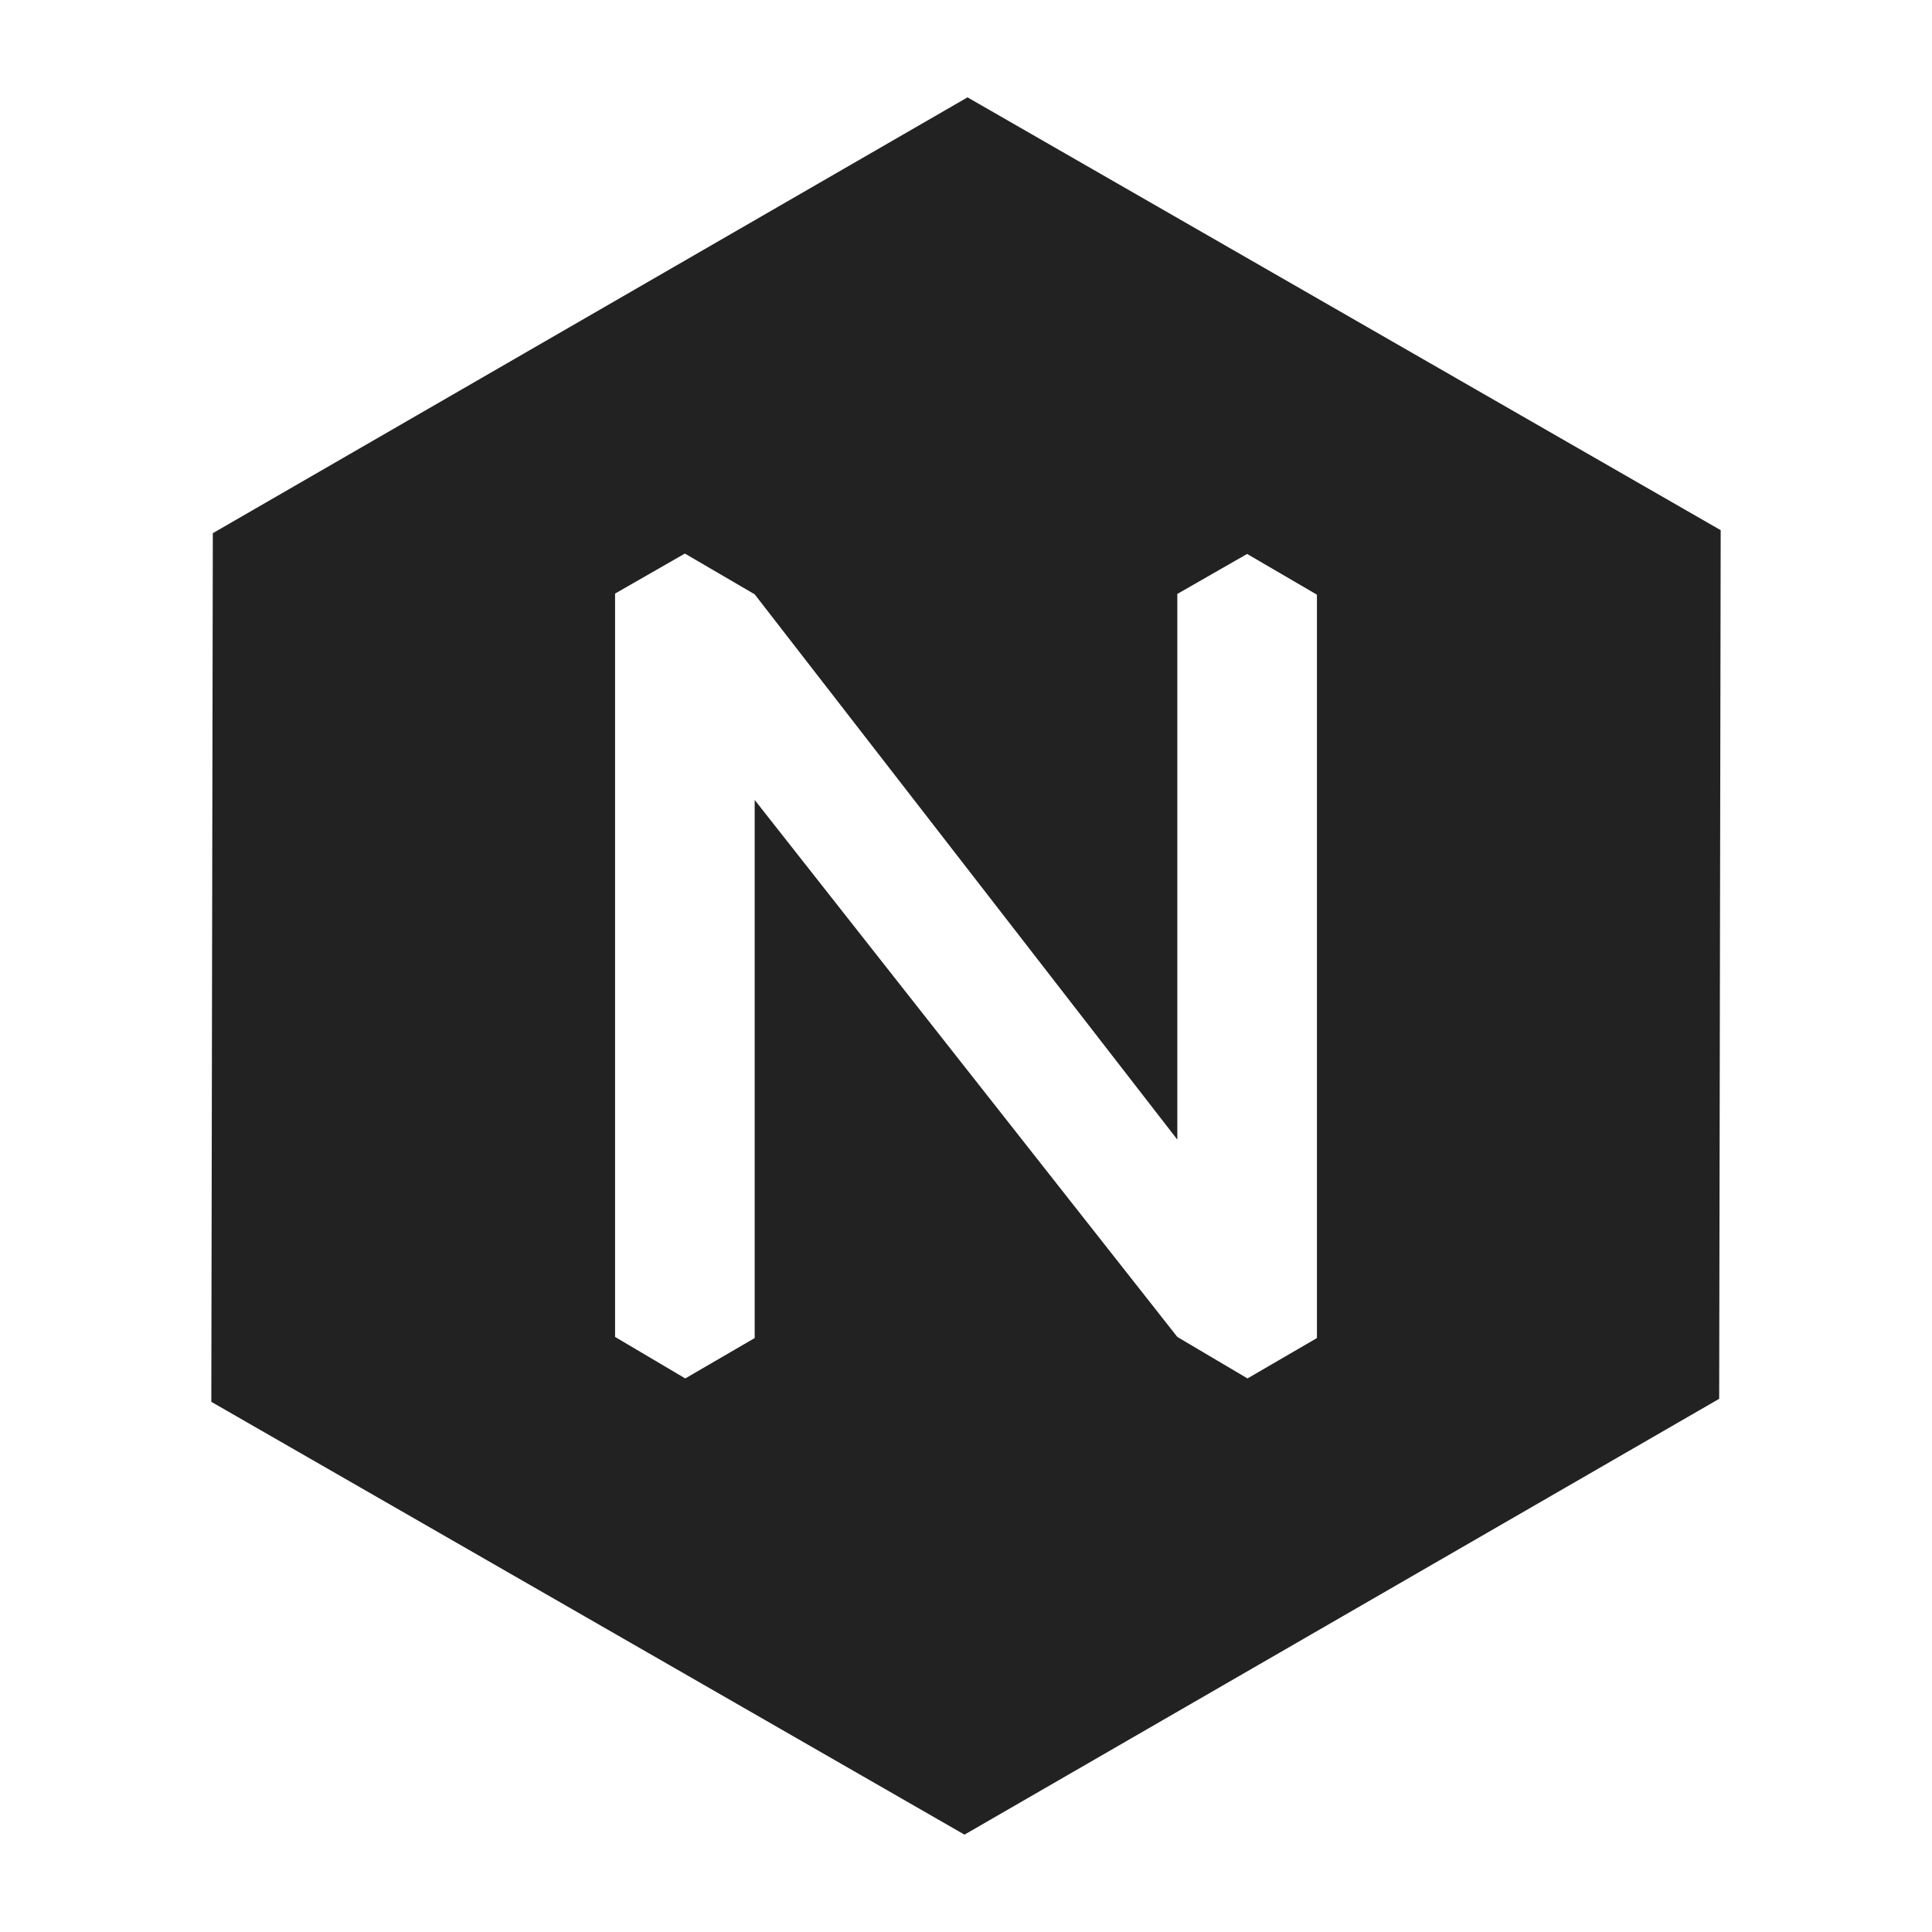
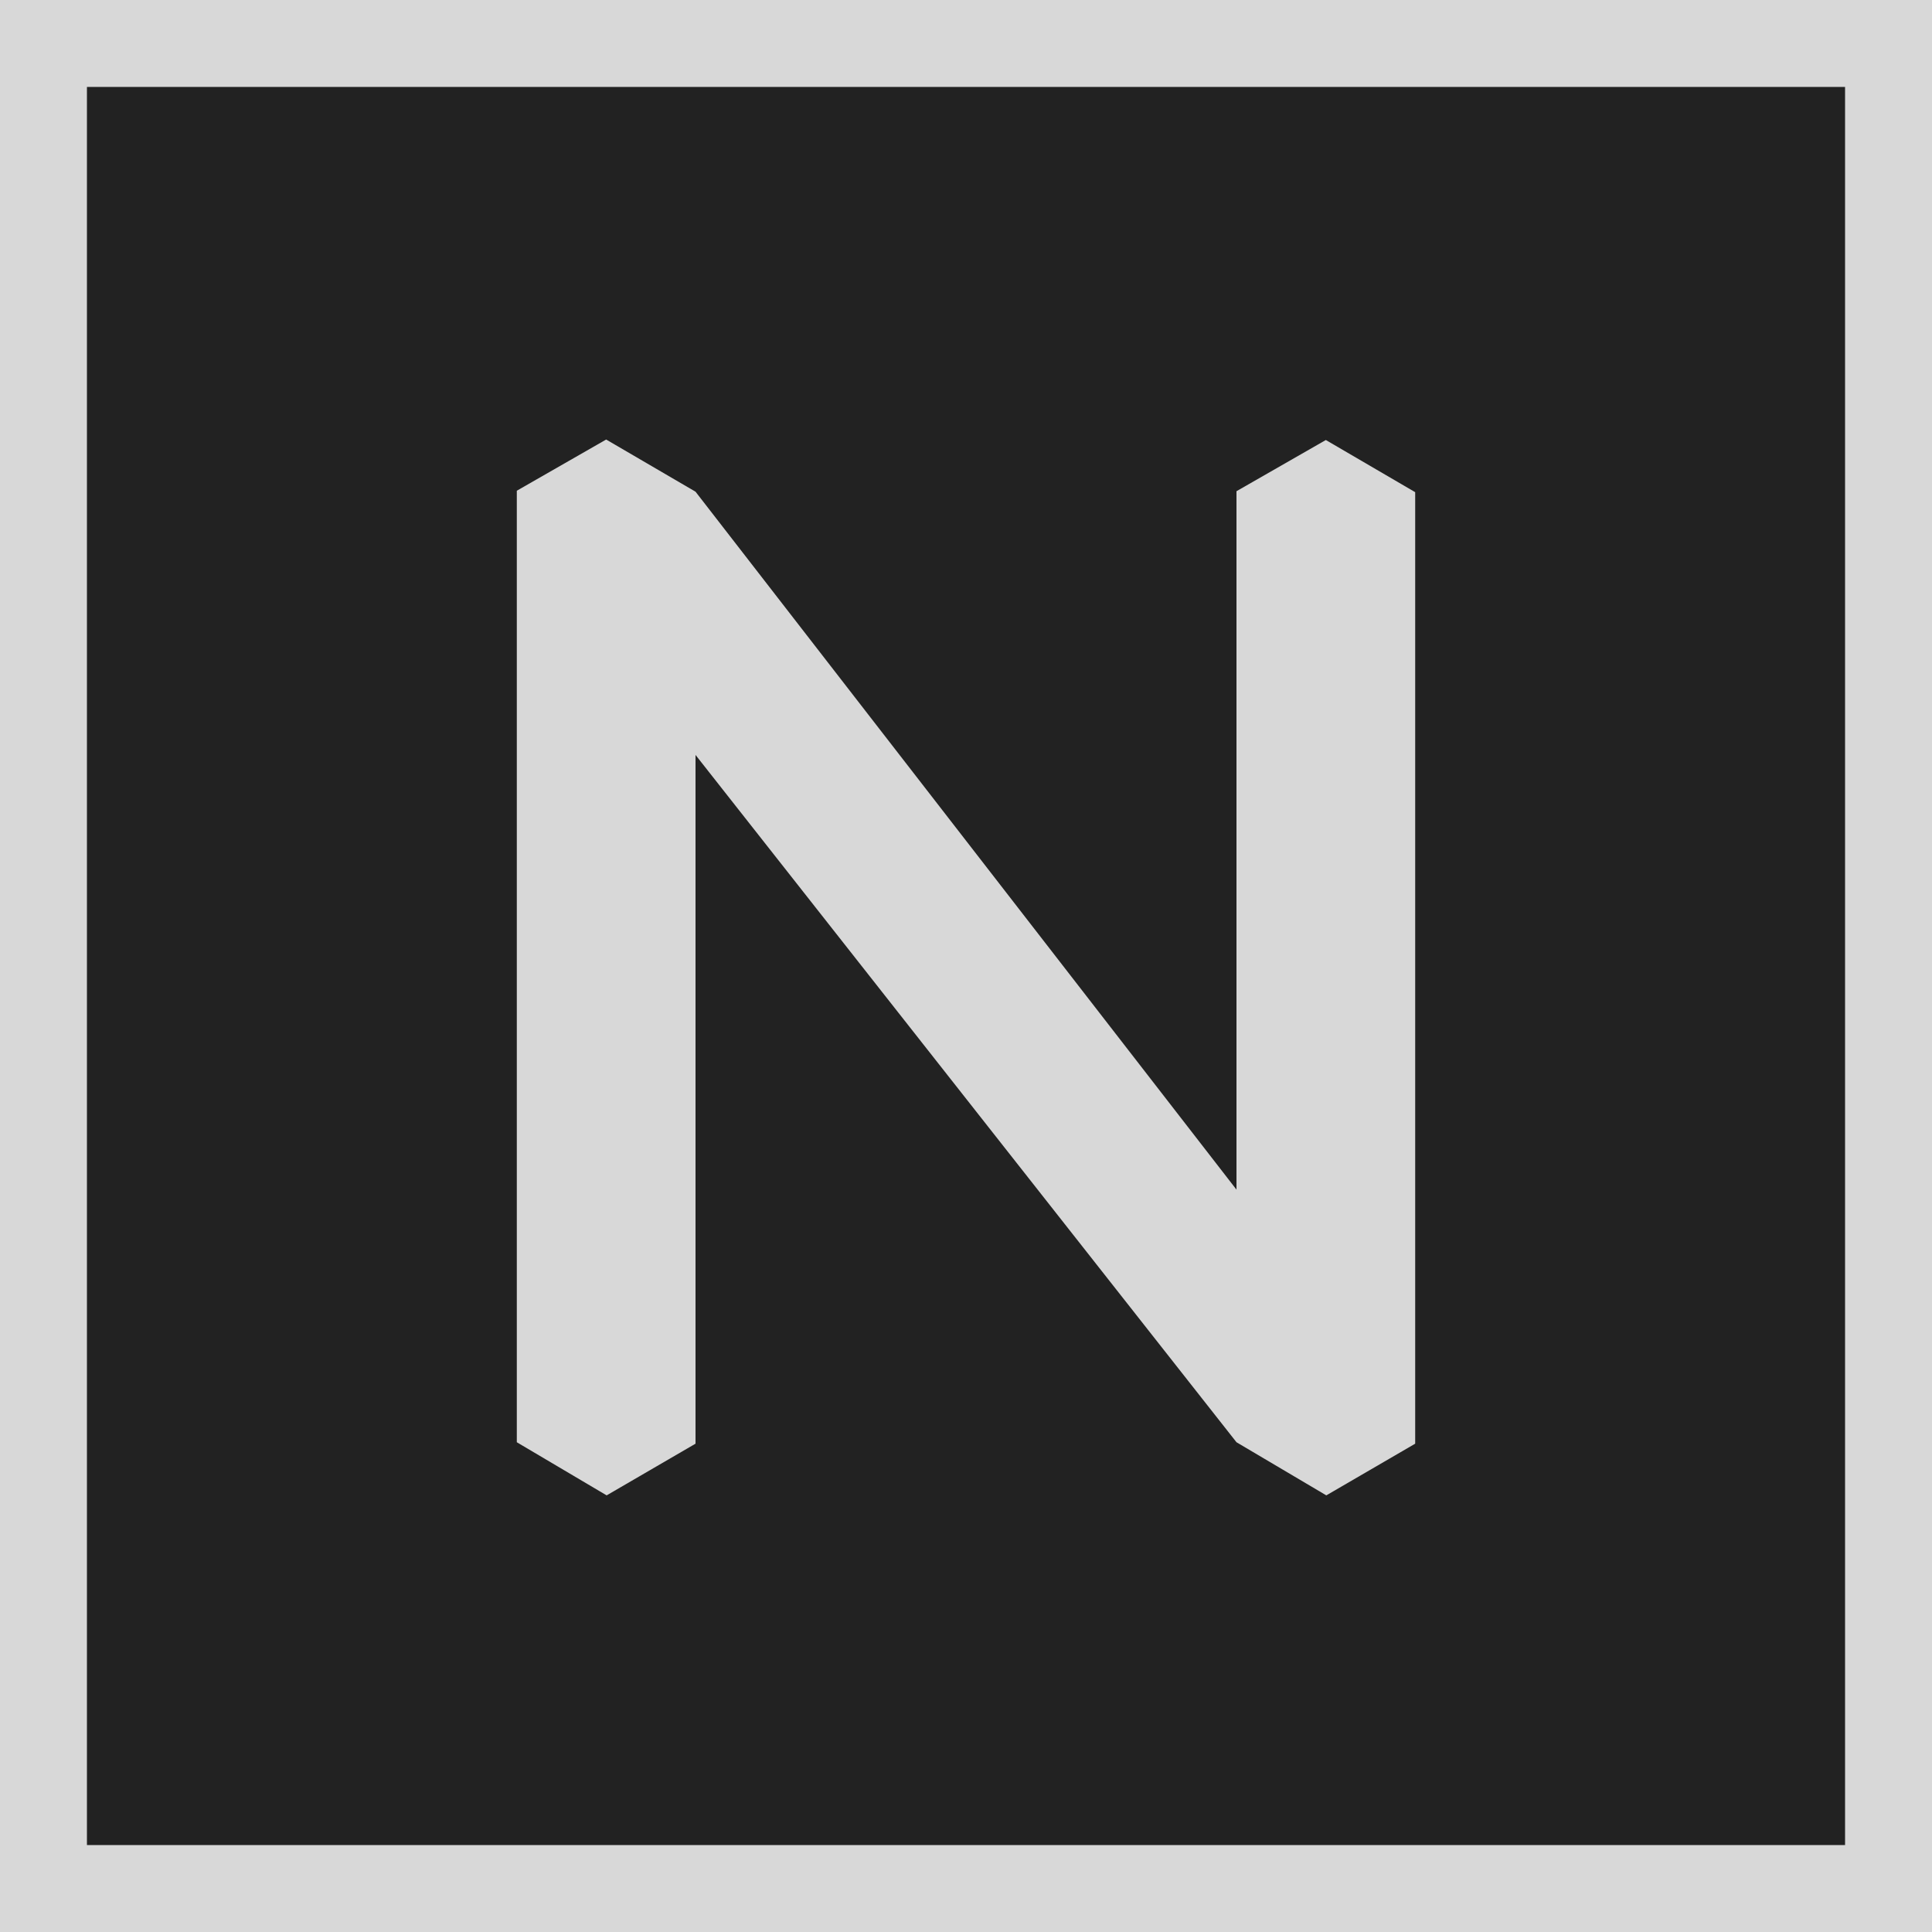
- <svg xmlns="http://www.w3.org/2000/svg" xml:space="preserve" enable-background="new 0 0 512 512" viewBox="0 0 512 512" height="512px" width="512px" y="0px" x="0px" id="NexT" version="1.1">
-   <defs id="defs3388" />
-   <path style="fill:#222222;fill-opacity:1" id="path3384" d="M 256.4,25.8 56.4,141.3 56,371.5 255.6,486.2 455.6,370.7 456,140.5 Z m 92.6,328.8 -18.4,10.7 -18.6,-11 0,0 -112,-142.3 0,142.6 -18.4,10.7 -18.6,-11 0,-197 18.5,-10.6 18.5,10.8 0,0 112,144.5 0,-144.6 18.5,-10.6 18.5,10.8 z" />
+ <svg xmlns="http://www.w3.org/2000/svg" width="400px" height="400px" viewBox="0 0 400 400" version="1.1">
+   <g id="页面-1" stroke="none" stroke-width="1" fill="none" fill-rule="evenodd">
+     <g id="logo" fill-rule="nonzero">
+       <rect id="path3384" fill="#222222" x="0" y="0" width="400" height="400" />
+       <polygon id="path3384-path" fill="#D8D8D8" points="293 298.9 274.6 309.6 256 298.6 144 156.3 144 298.9 125.6 309.6 107 298.6 107 101.6 125.5 91 144 101.8 256 246.3 256 101.7 274.5 91.1 293 101.9" />
+       <path d="M400,400 L0,400 L0,0 L400,0 L400,400 Z M382,382 L382,18 L18,18 L18,382 L382,382 Z" id="矩形-2" fill="#D8D8D8" />
+     </g>
+   </g>
</svg>
